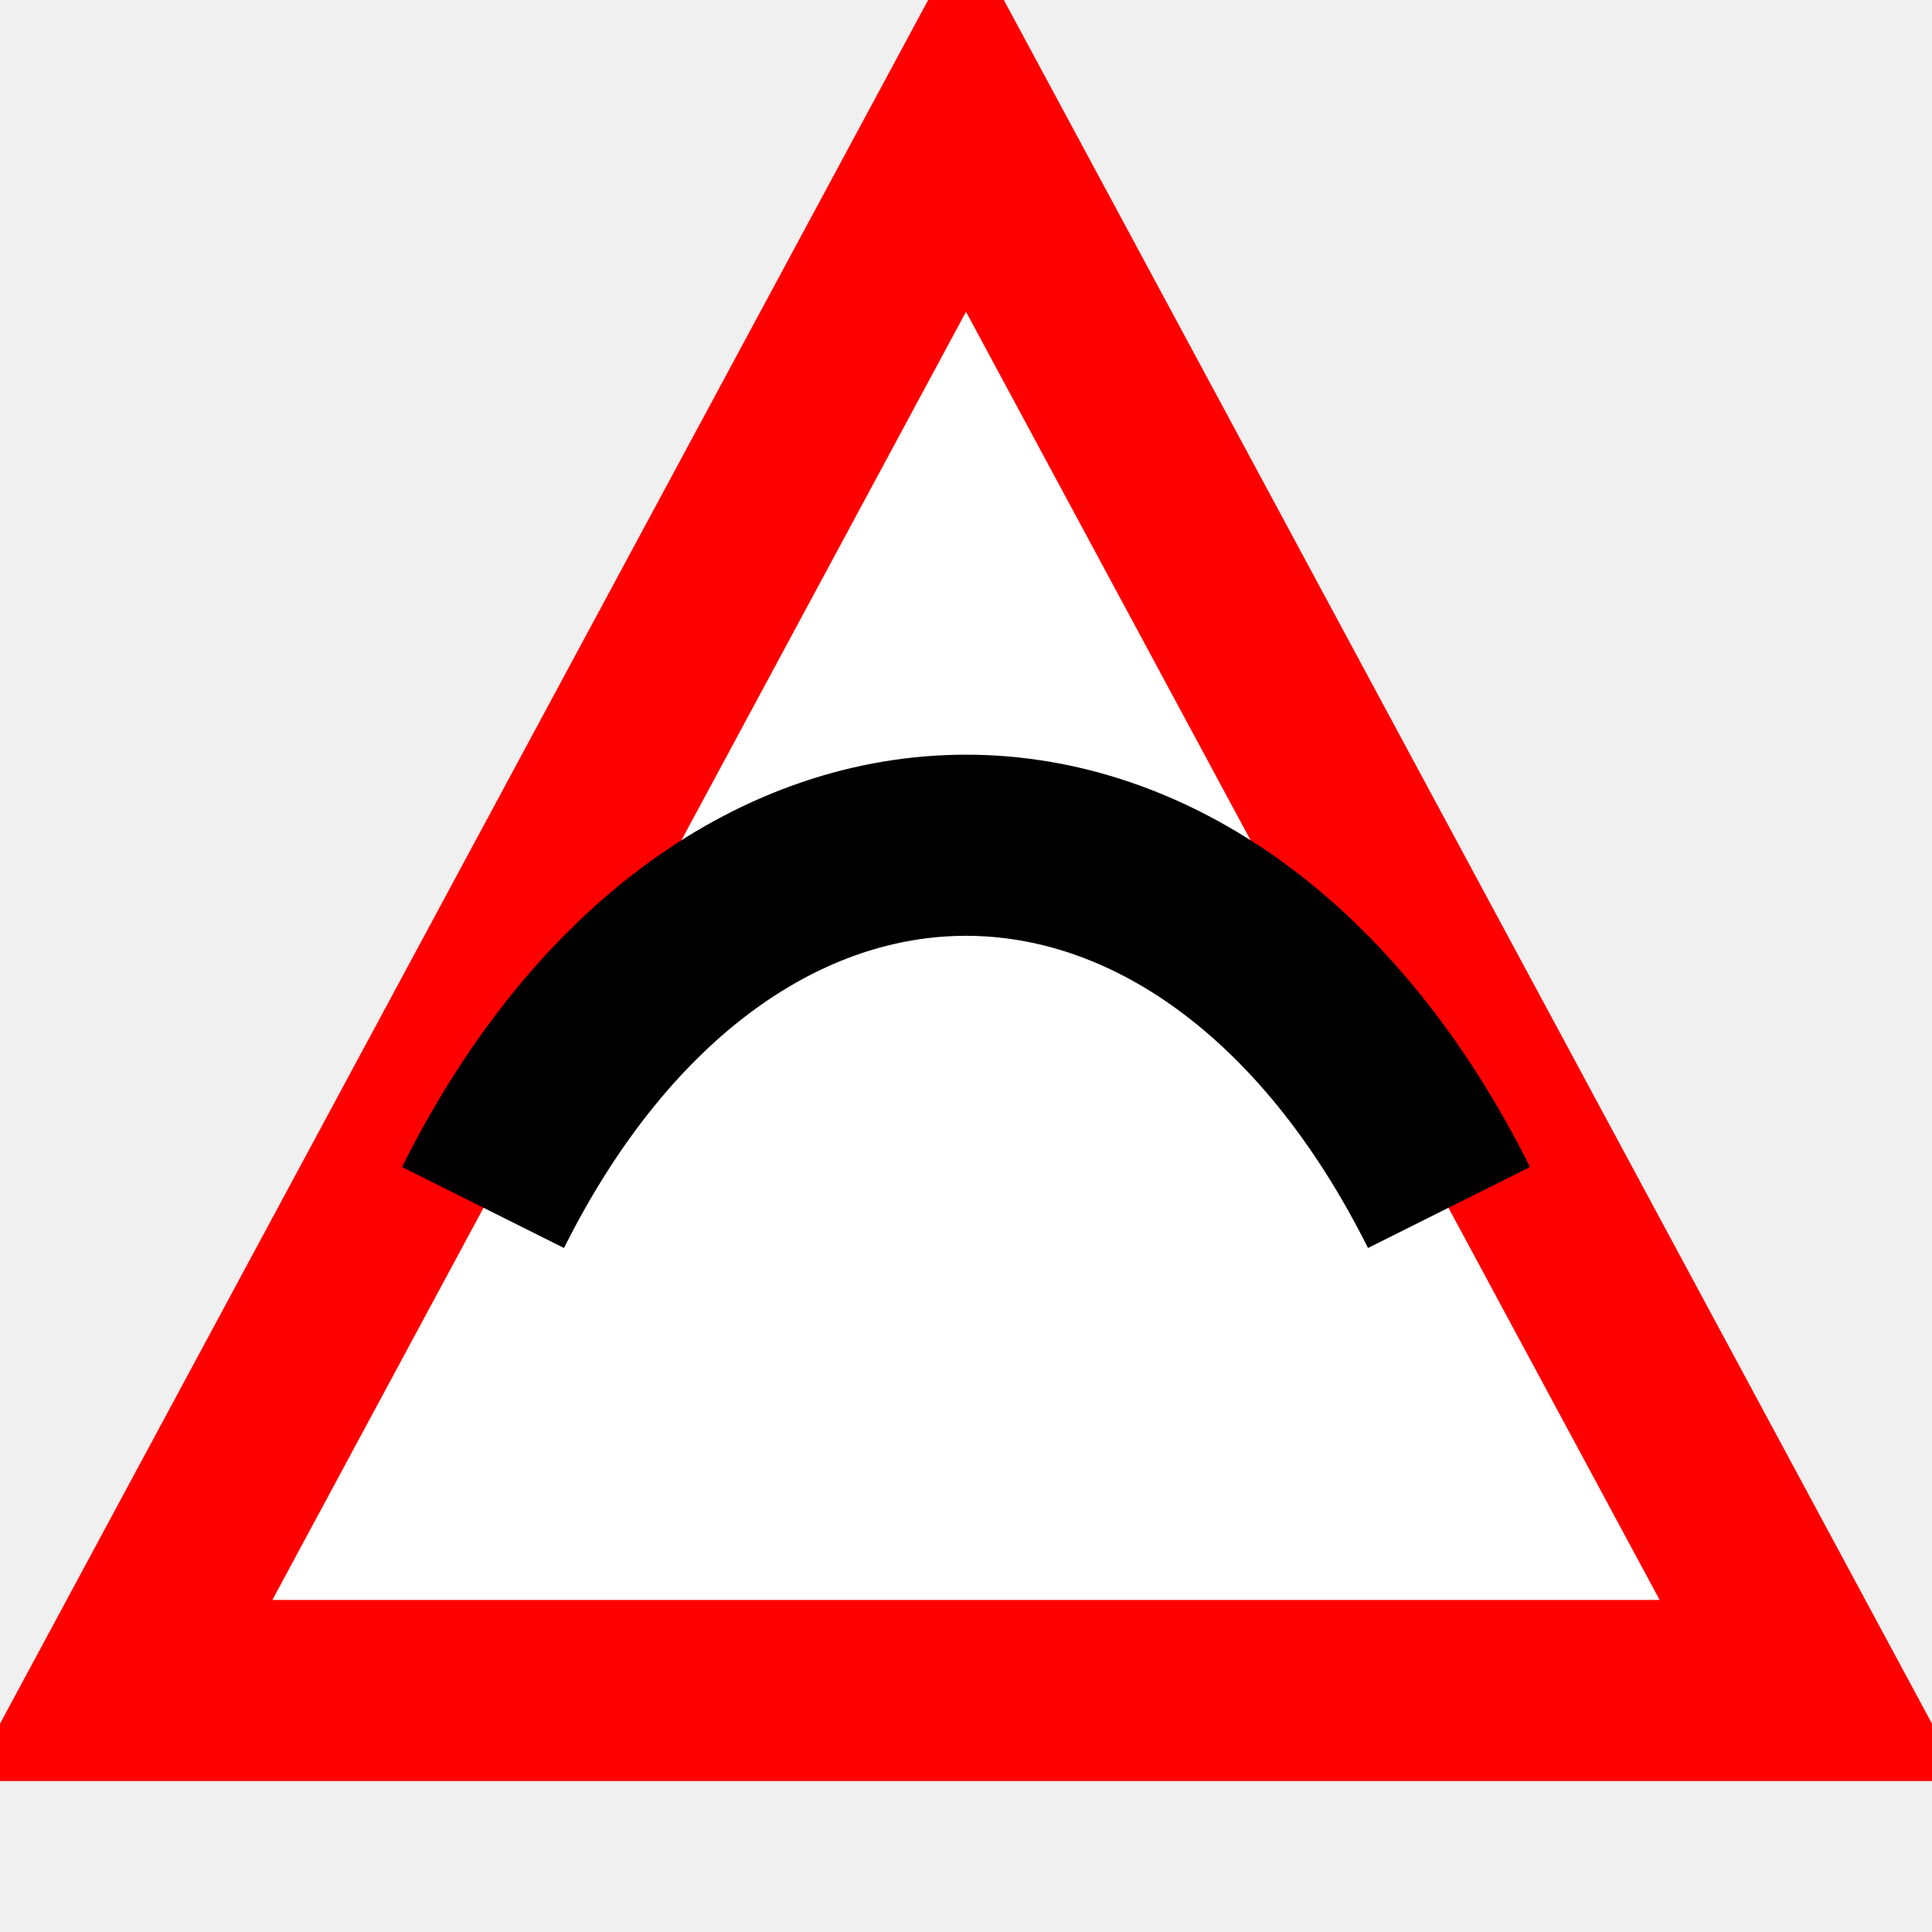
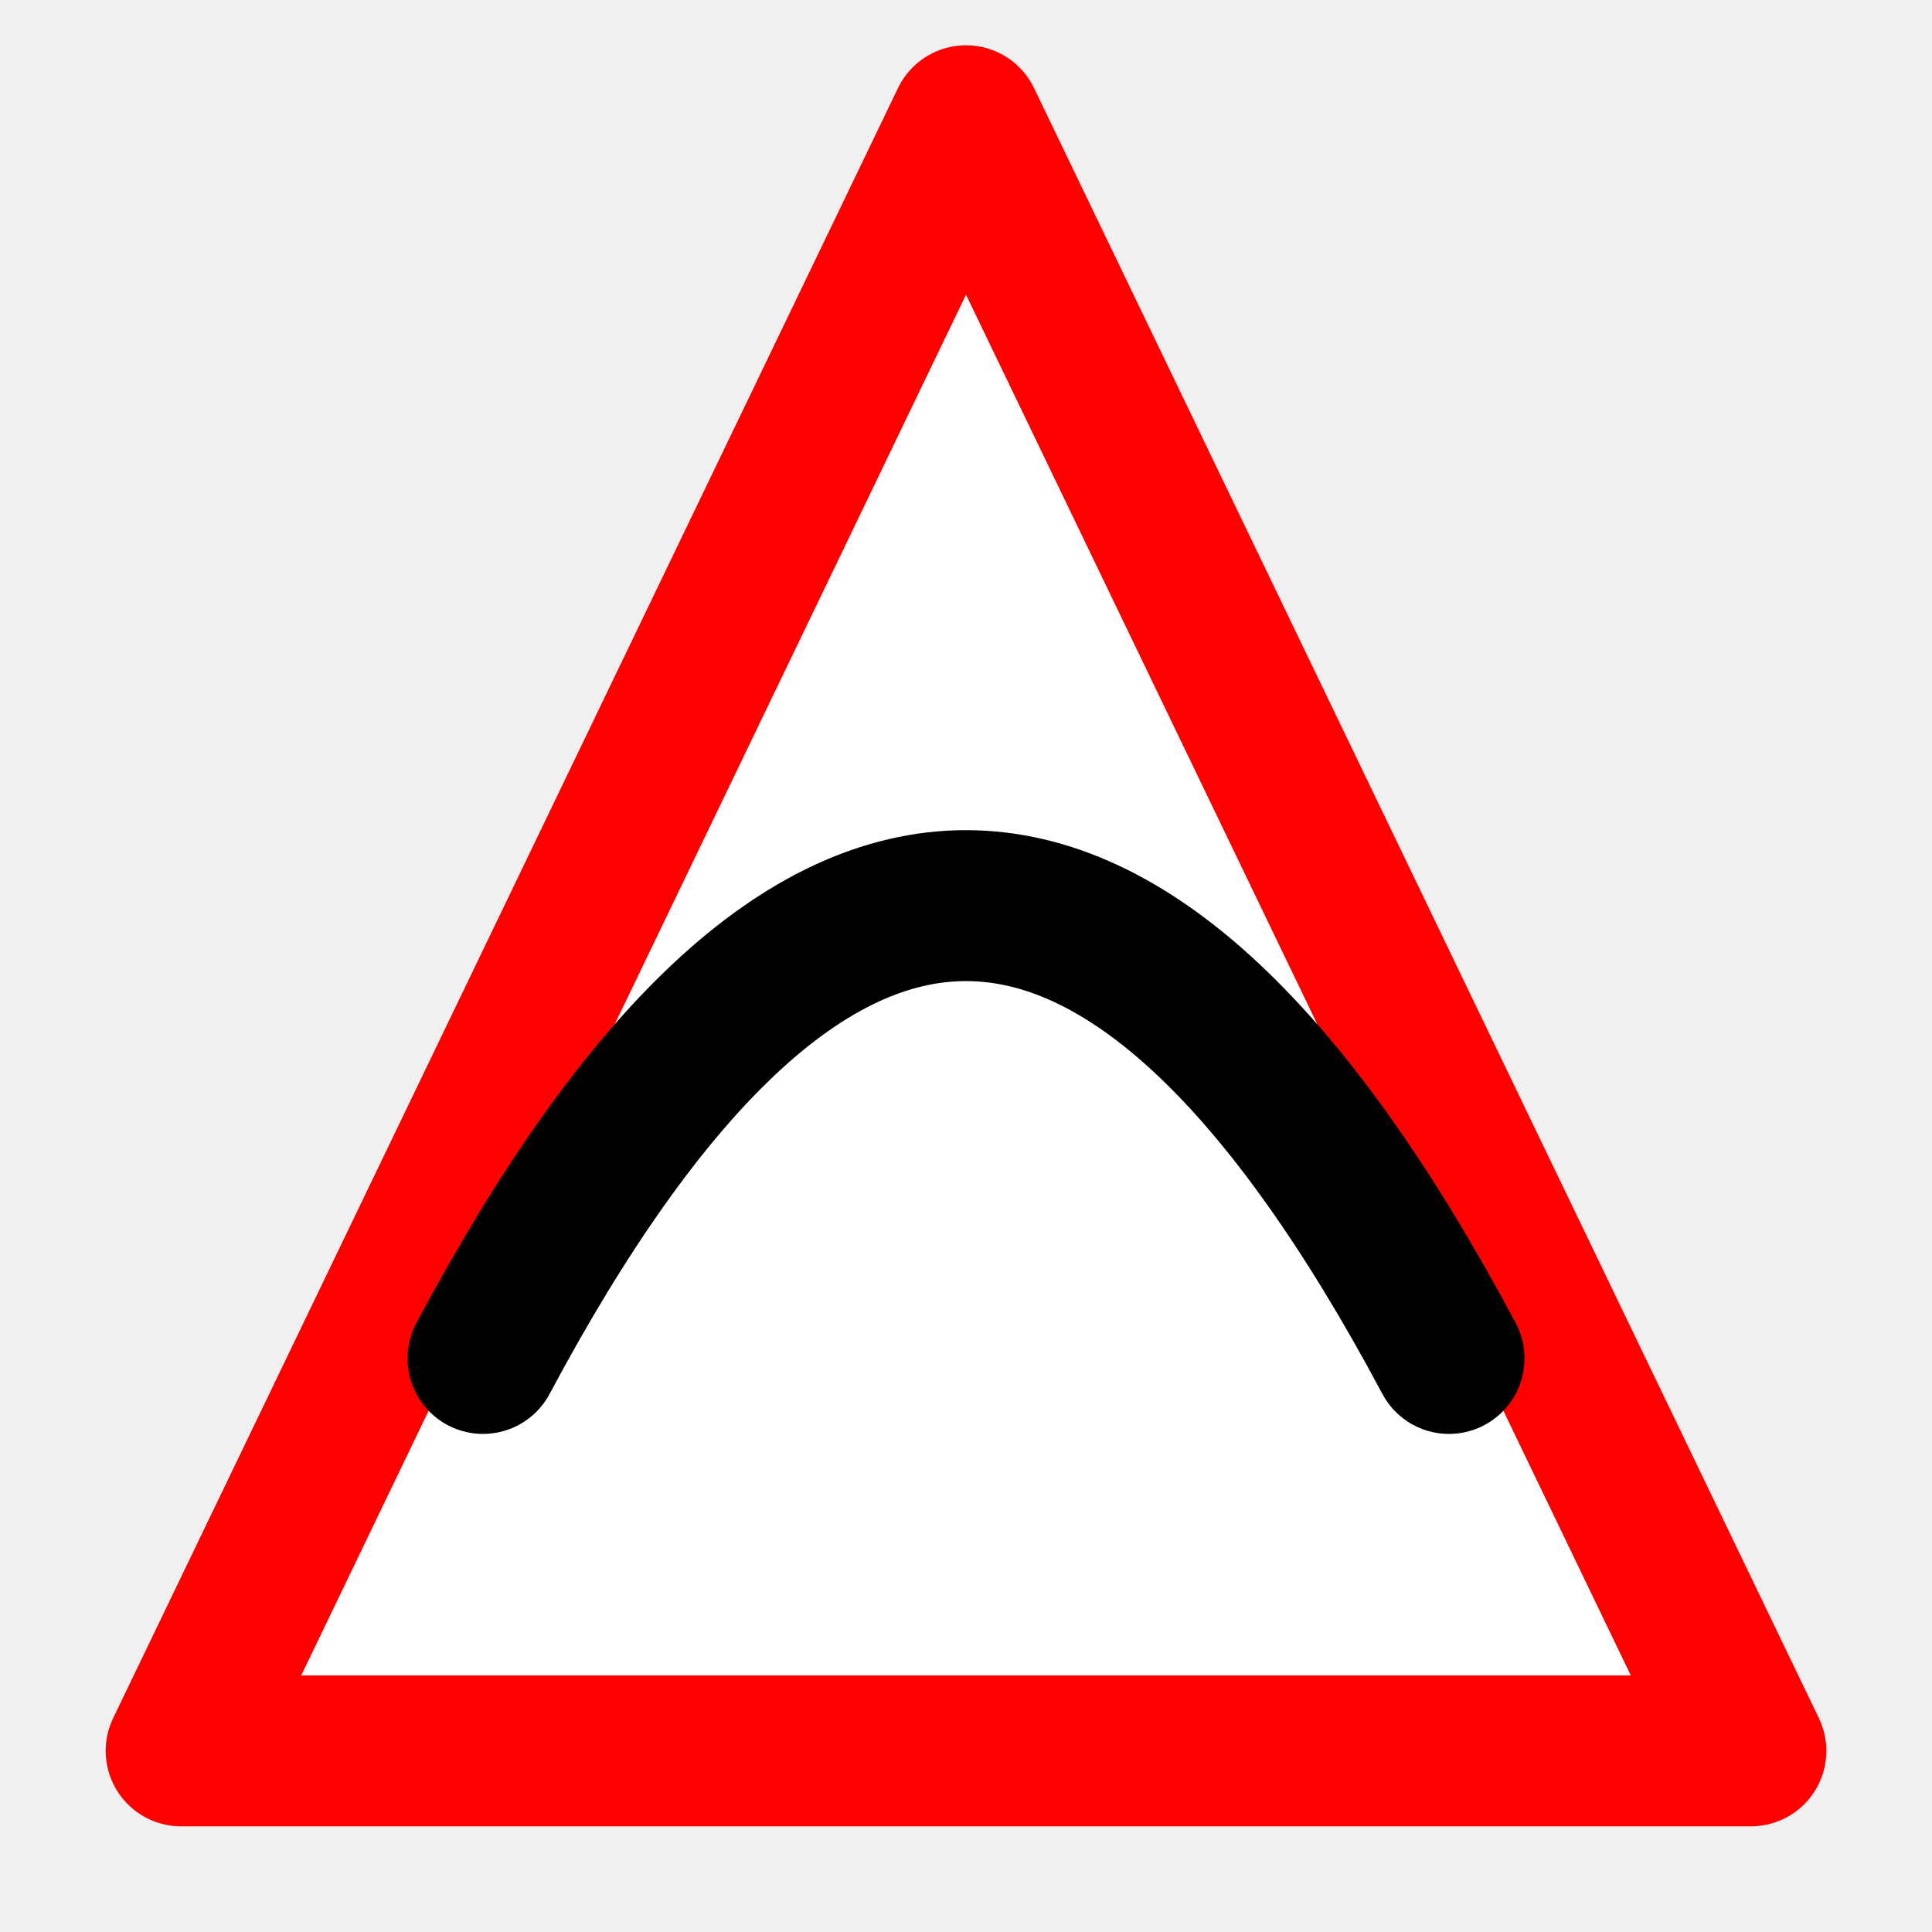
- <svg xmlns="http://www.w3.org/2000/svg" width="32" height="32" viewBox="0 0 32 32" fill="none">
-   <path d="M16 2 L2 28 L30 28 Z" fill="white" stroke="red" stroke-width="3" />
-   <path d="M8 20 C12 12, 20 12, 24 20" stroke="black" stroke-width="3" fill="none" />
+ <svg xmlns="http://www.w3.org/2000/svg" width="64" height="64" viewBox="0 0 64 64">
+   <path d="M32 4 L6 58 L58 58 Z" fill="white" stroke="#ff0000" stroke-width="5" stroke-linejoin="round" />
+   <path d="M16 45 Q 32 15 48 45" fill="none" stroke="black" stroke-width="5" stroke-linecap="round" />
</svg>
